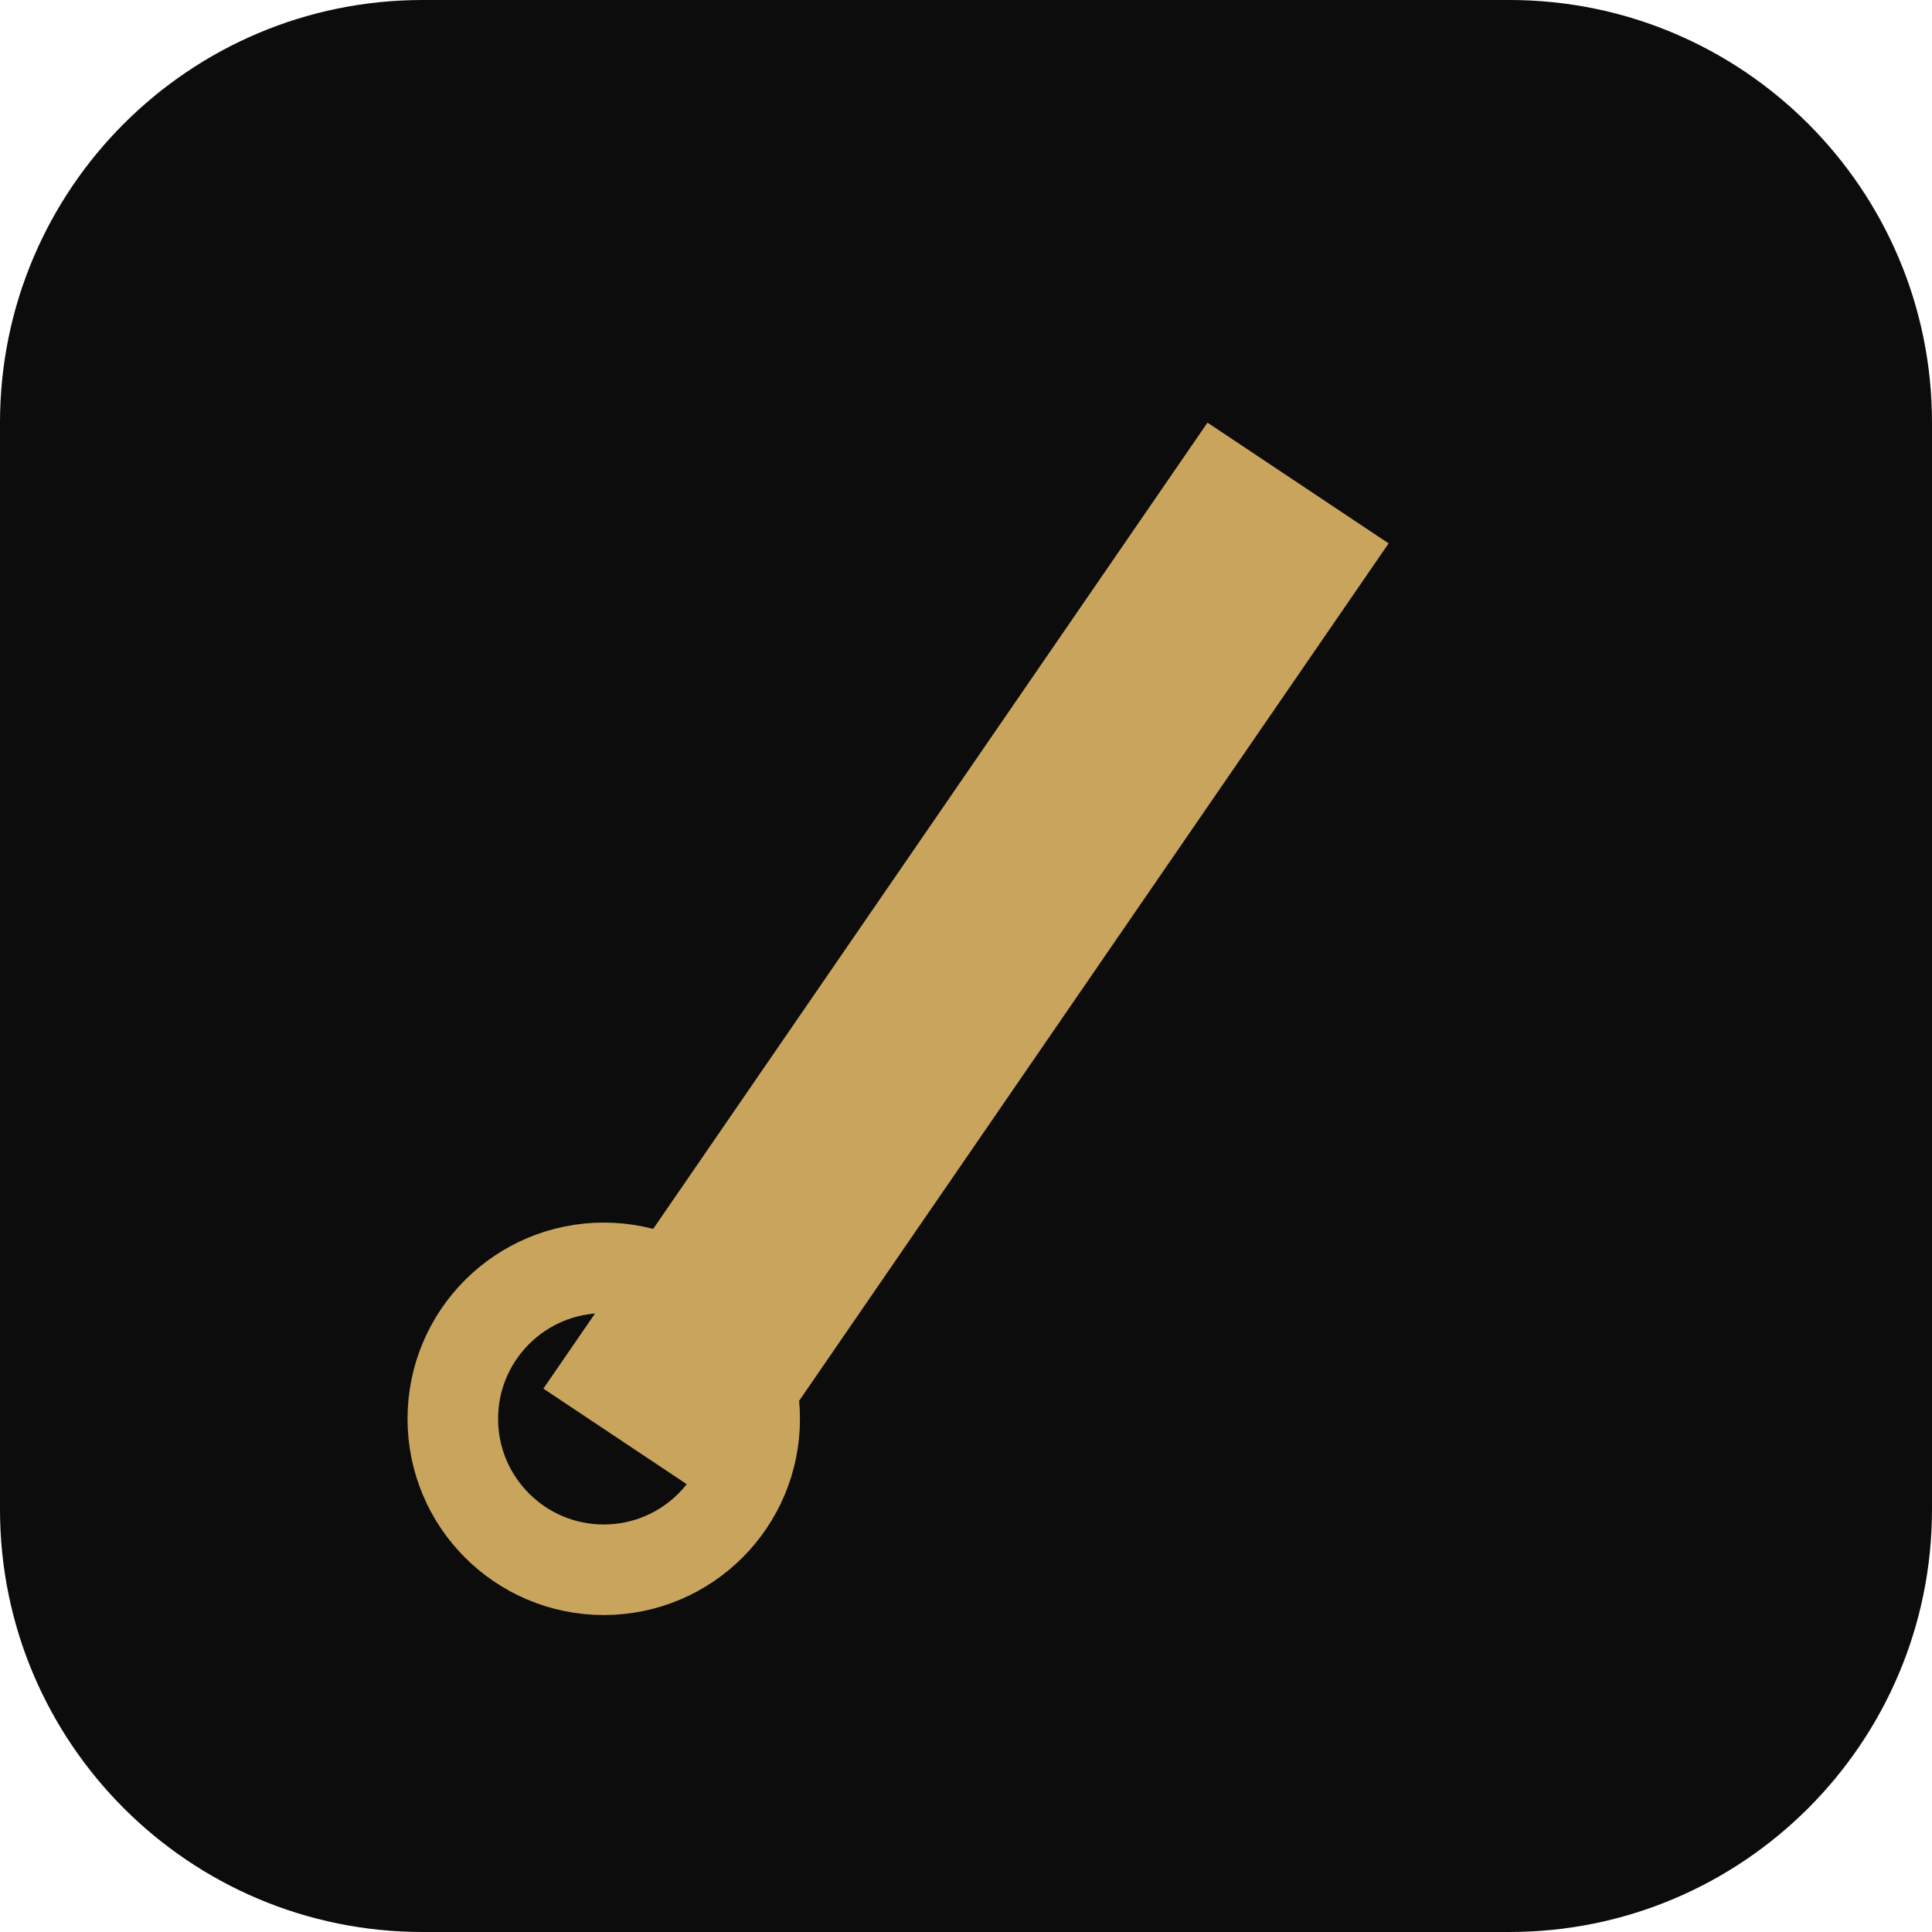
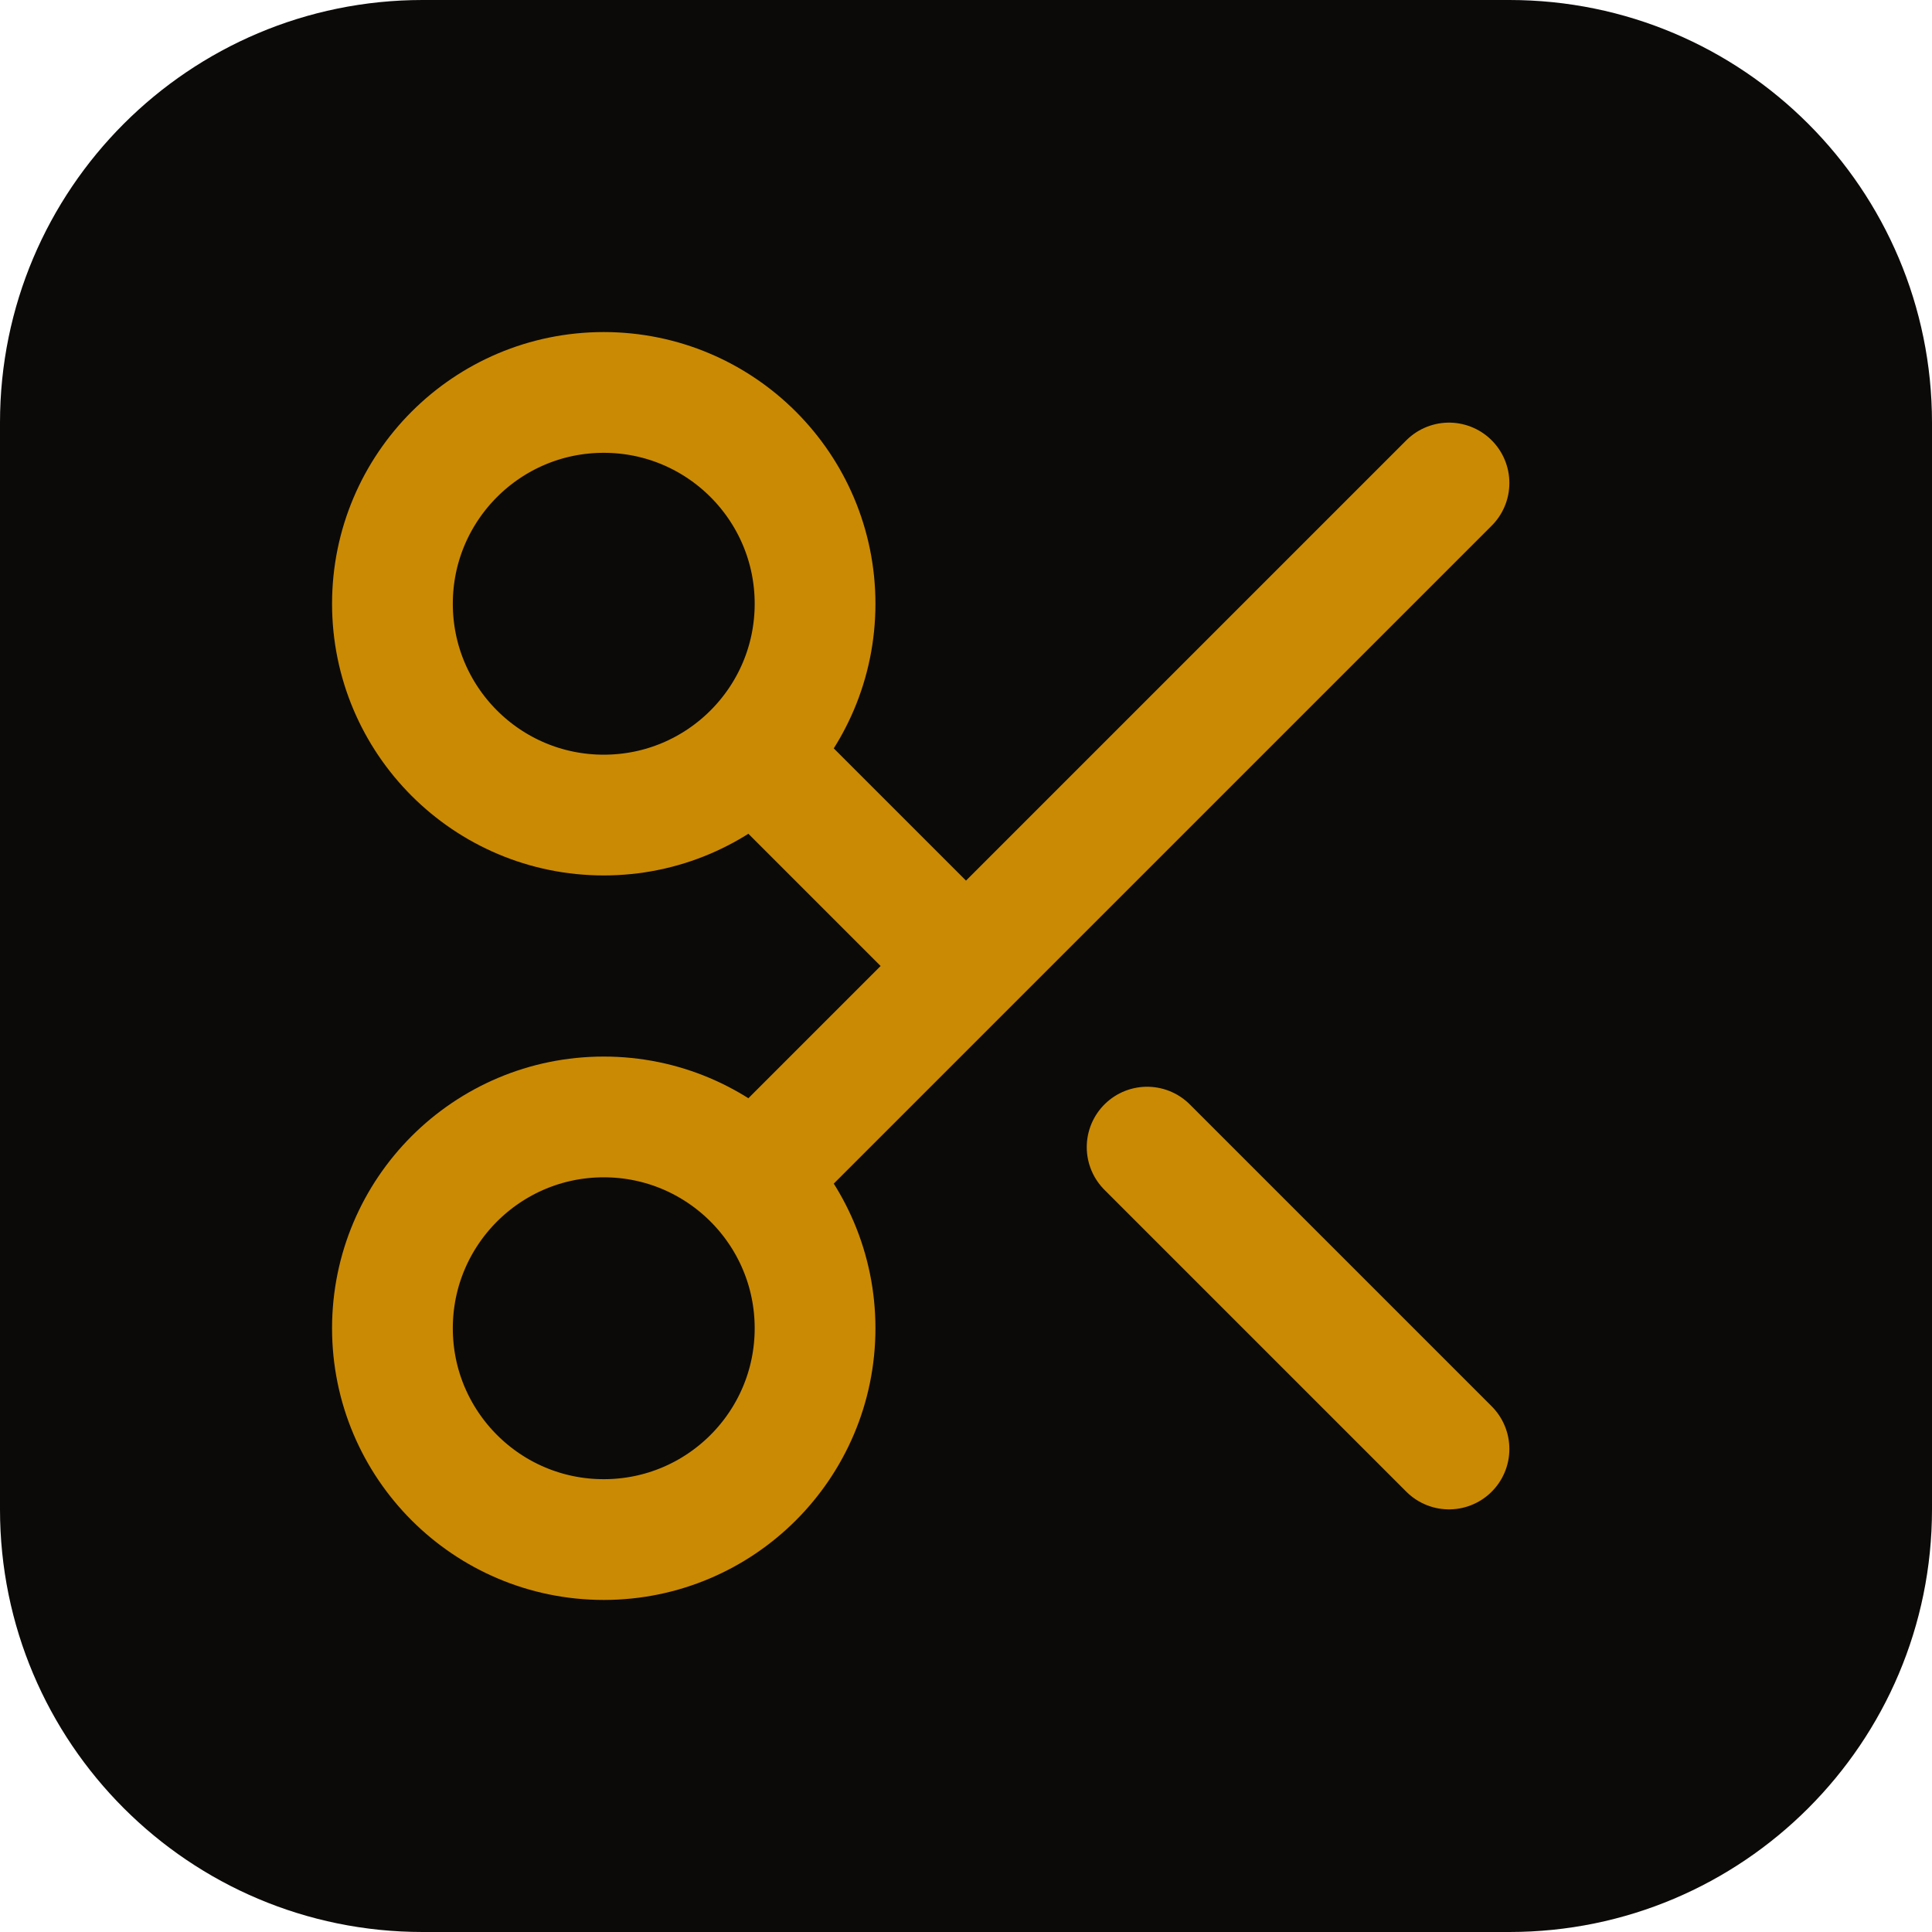
<svg xmlns="http://www.w3.org/2000/svg" viewBox="0 0 64 64">
-   <rect width="64" height="64" rx="14" fill="#0C0C0C" />
-   <path d="M18 46 L40 14 L46 18 L24 50 Z" fill="#C9A45C" />
-   <circle cx="20" cy="47" r="5" fill="none" stroke="#C9A45C" stroke-width="3" />
+   <rect width="64" height="64" rx="14" fill="#0C0A09" />
+   <g fill="none" stroke="#CA8A04" stroke-width="4" stroke-linecap="round">
+     <circle cx="20" cy="20" r="7" />
+     <circle cx="20" cy="44" r="7" />
+     <path d="M25 25 32 32M48 16 25 39M38 38 48 48" />
+   </g>
</svg>
